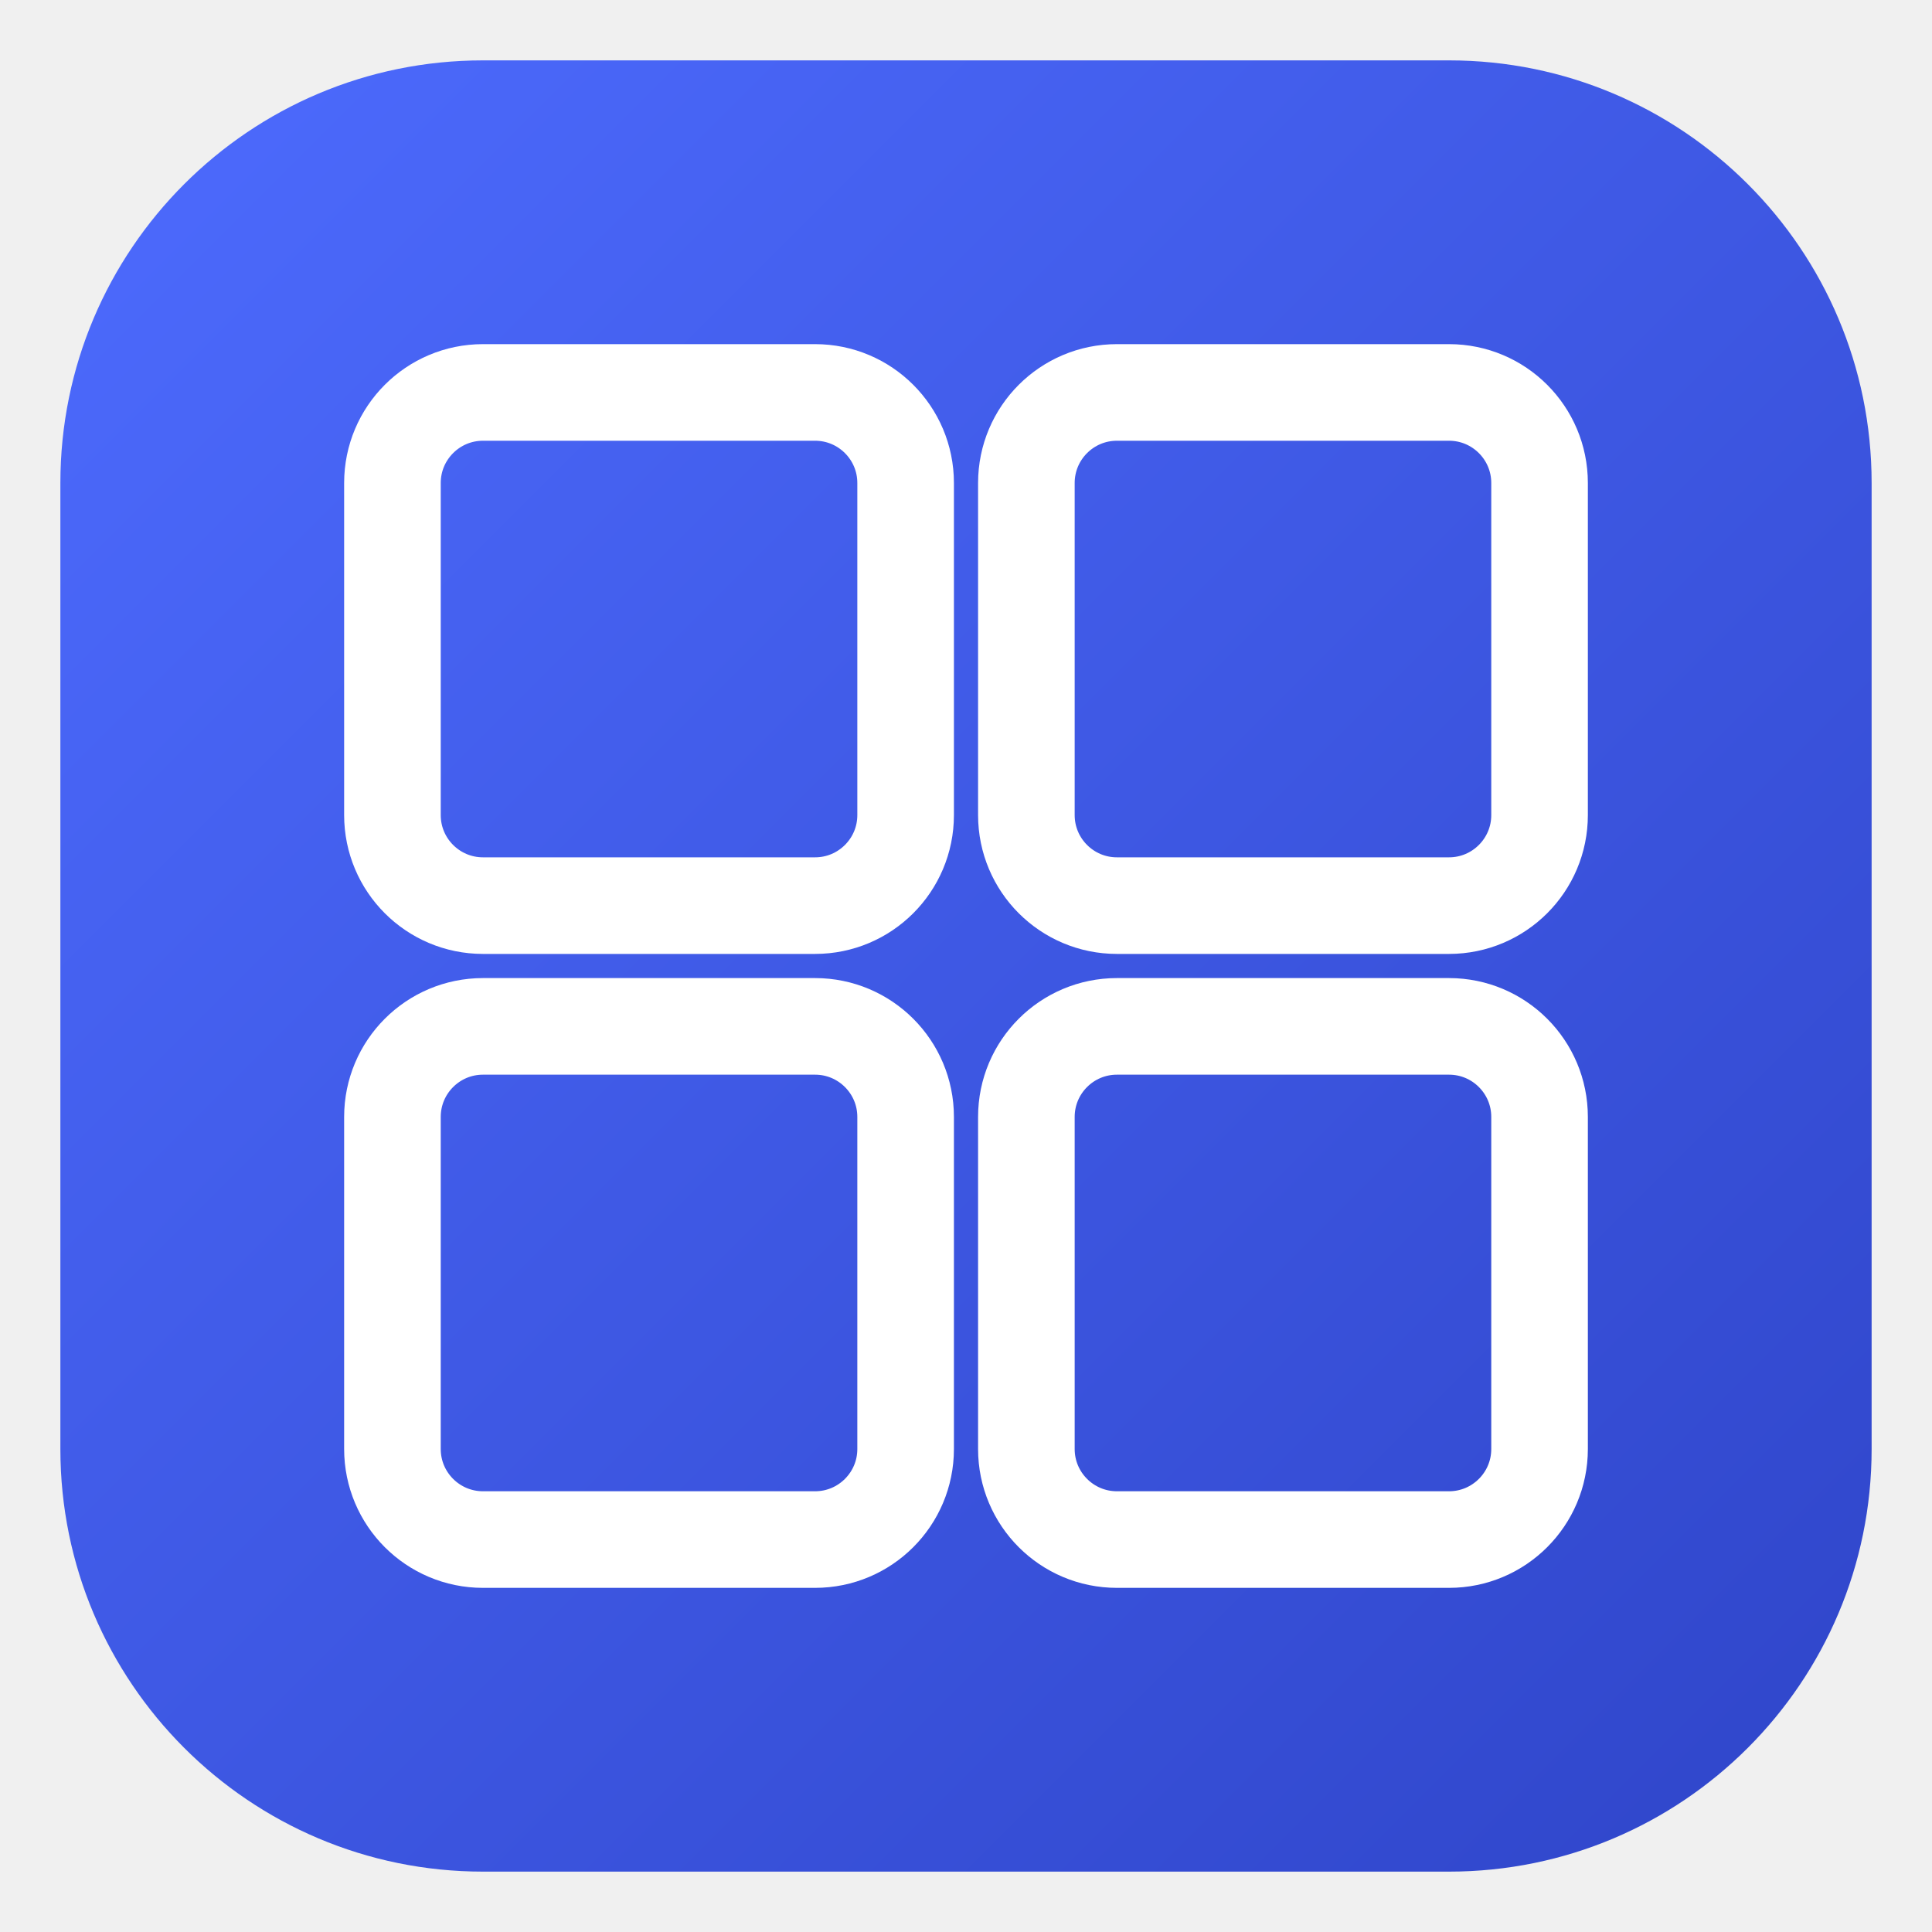
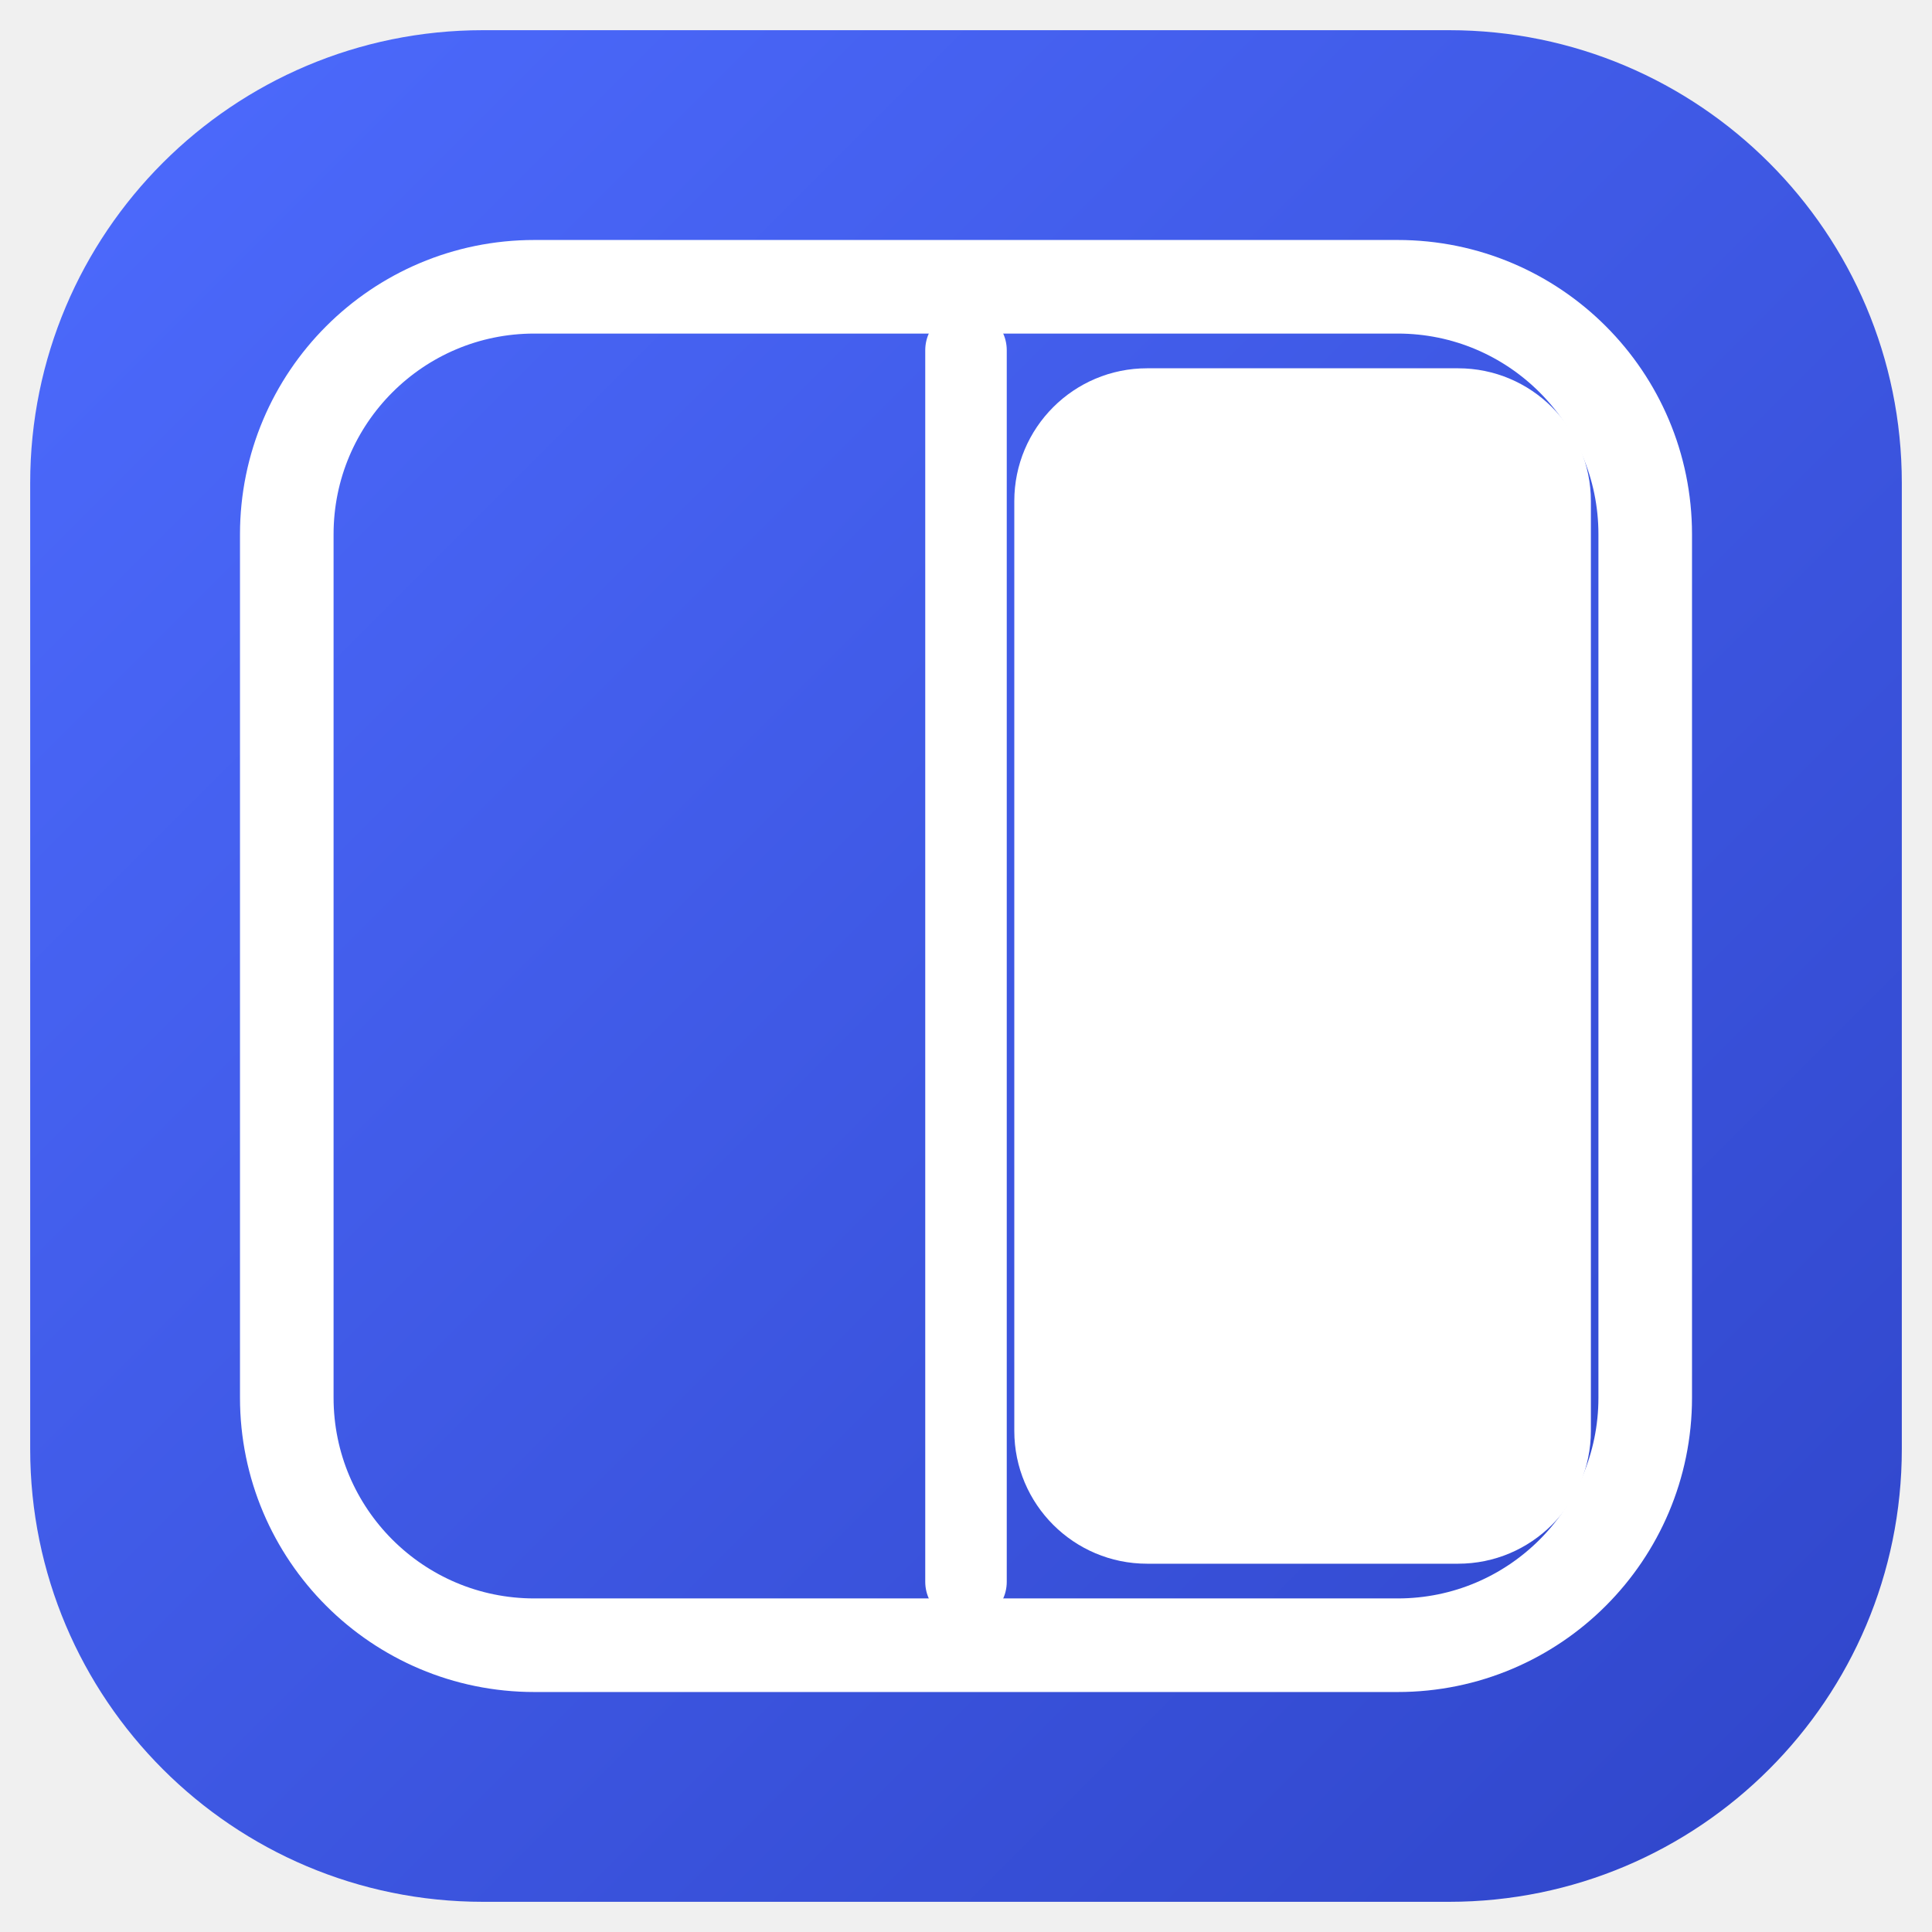
<svg xmlns="http://www.w3.org/2000/svg" viewBox="0 0 64 64" width="64" height="64" role="img" aria-label="Split Workspace">
  <defs>
    <linearGradient id="dswpIconBg" x1="0" y1="0" x2="1" y2="1">
      <stop offset="0" stop-color="#4d6bfe" />
      <stop offset="1" stop-color="#2f45c9" />
    </linearGradient>
  </defs>
-   <rect x="2" y="2" width="60" height="60" rx="14" fill="url(#dswpIconBg)" />
-   <g fill="none" stroke="#ffffff" stroke-width="3.2" stroke-linejoin="round" stroke-linecap="round">
-     <rect x="13" y="13" width="17" height="17" rx="3" />
-     <rect x="34" y="13" width="17" height="17" rx="3" />
-     <rect x="13" y="34" width="17" height="17" rx="3" />
-     <rect x="34" y="34" width="17" height="17" rx="3" />
-   </g>
+   <rect x="1" y="1" width="62" height="62" rx="15" fill="url(#dswpIconBg)" />
+   <rect x="9.5" y="9.5" width="45" height="45" rx="8.2" fill="none" stroke="#ffffff" stroke-width="3.1" />
+   <path d="M32 11.6v40.8" stroke="#ffffff" stroke-width="2.7" stroke-linecap="round" />
+   <rect x="33.6" y="12.2" width="19.1" height="39.6" rx="4.4" fill="#ffffff" />
</svg>
